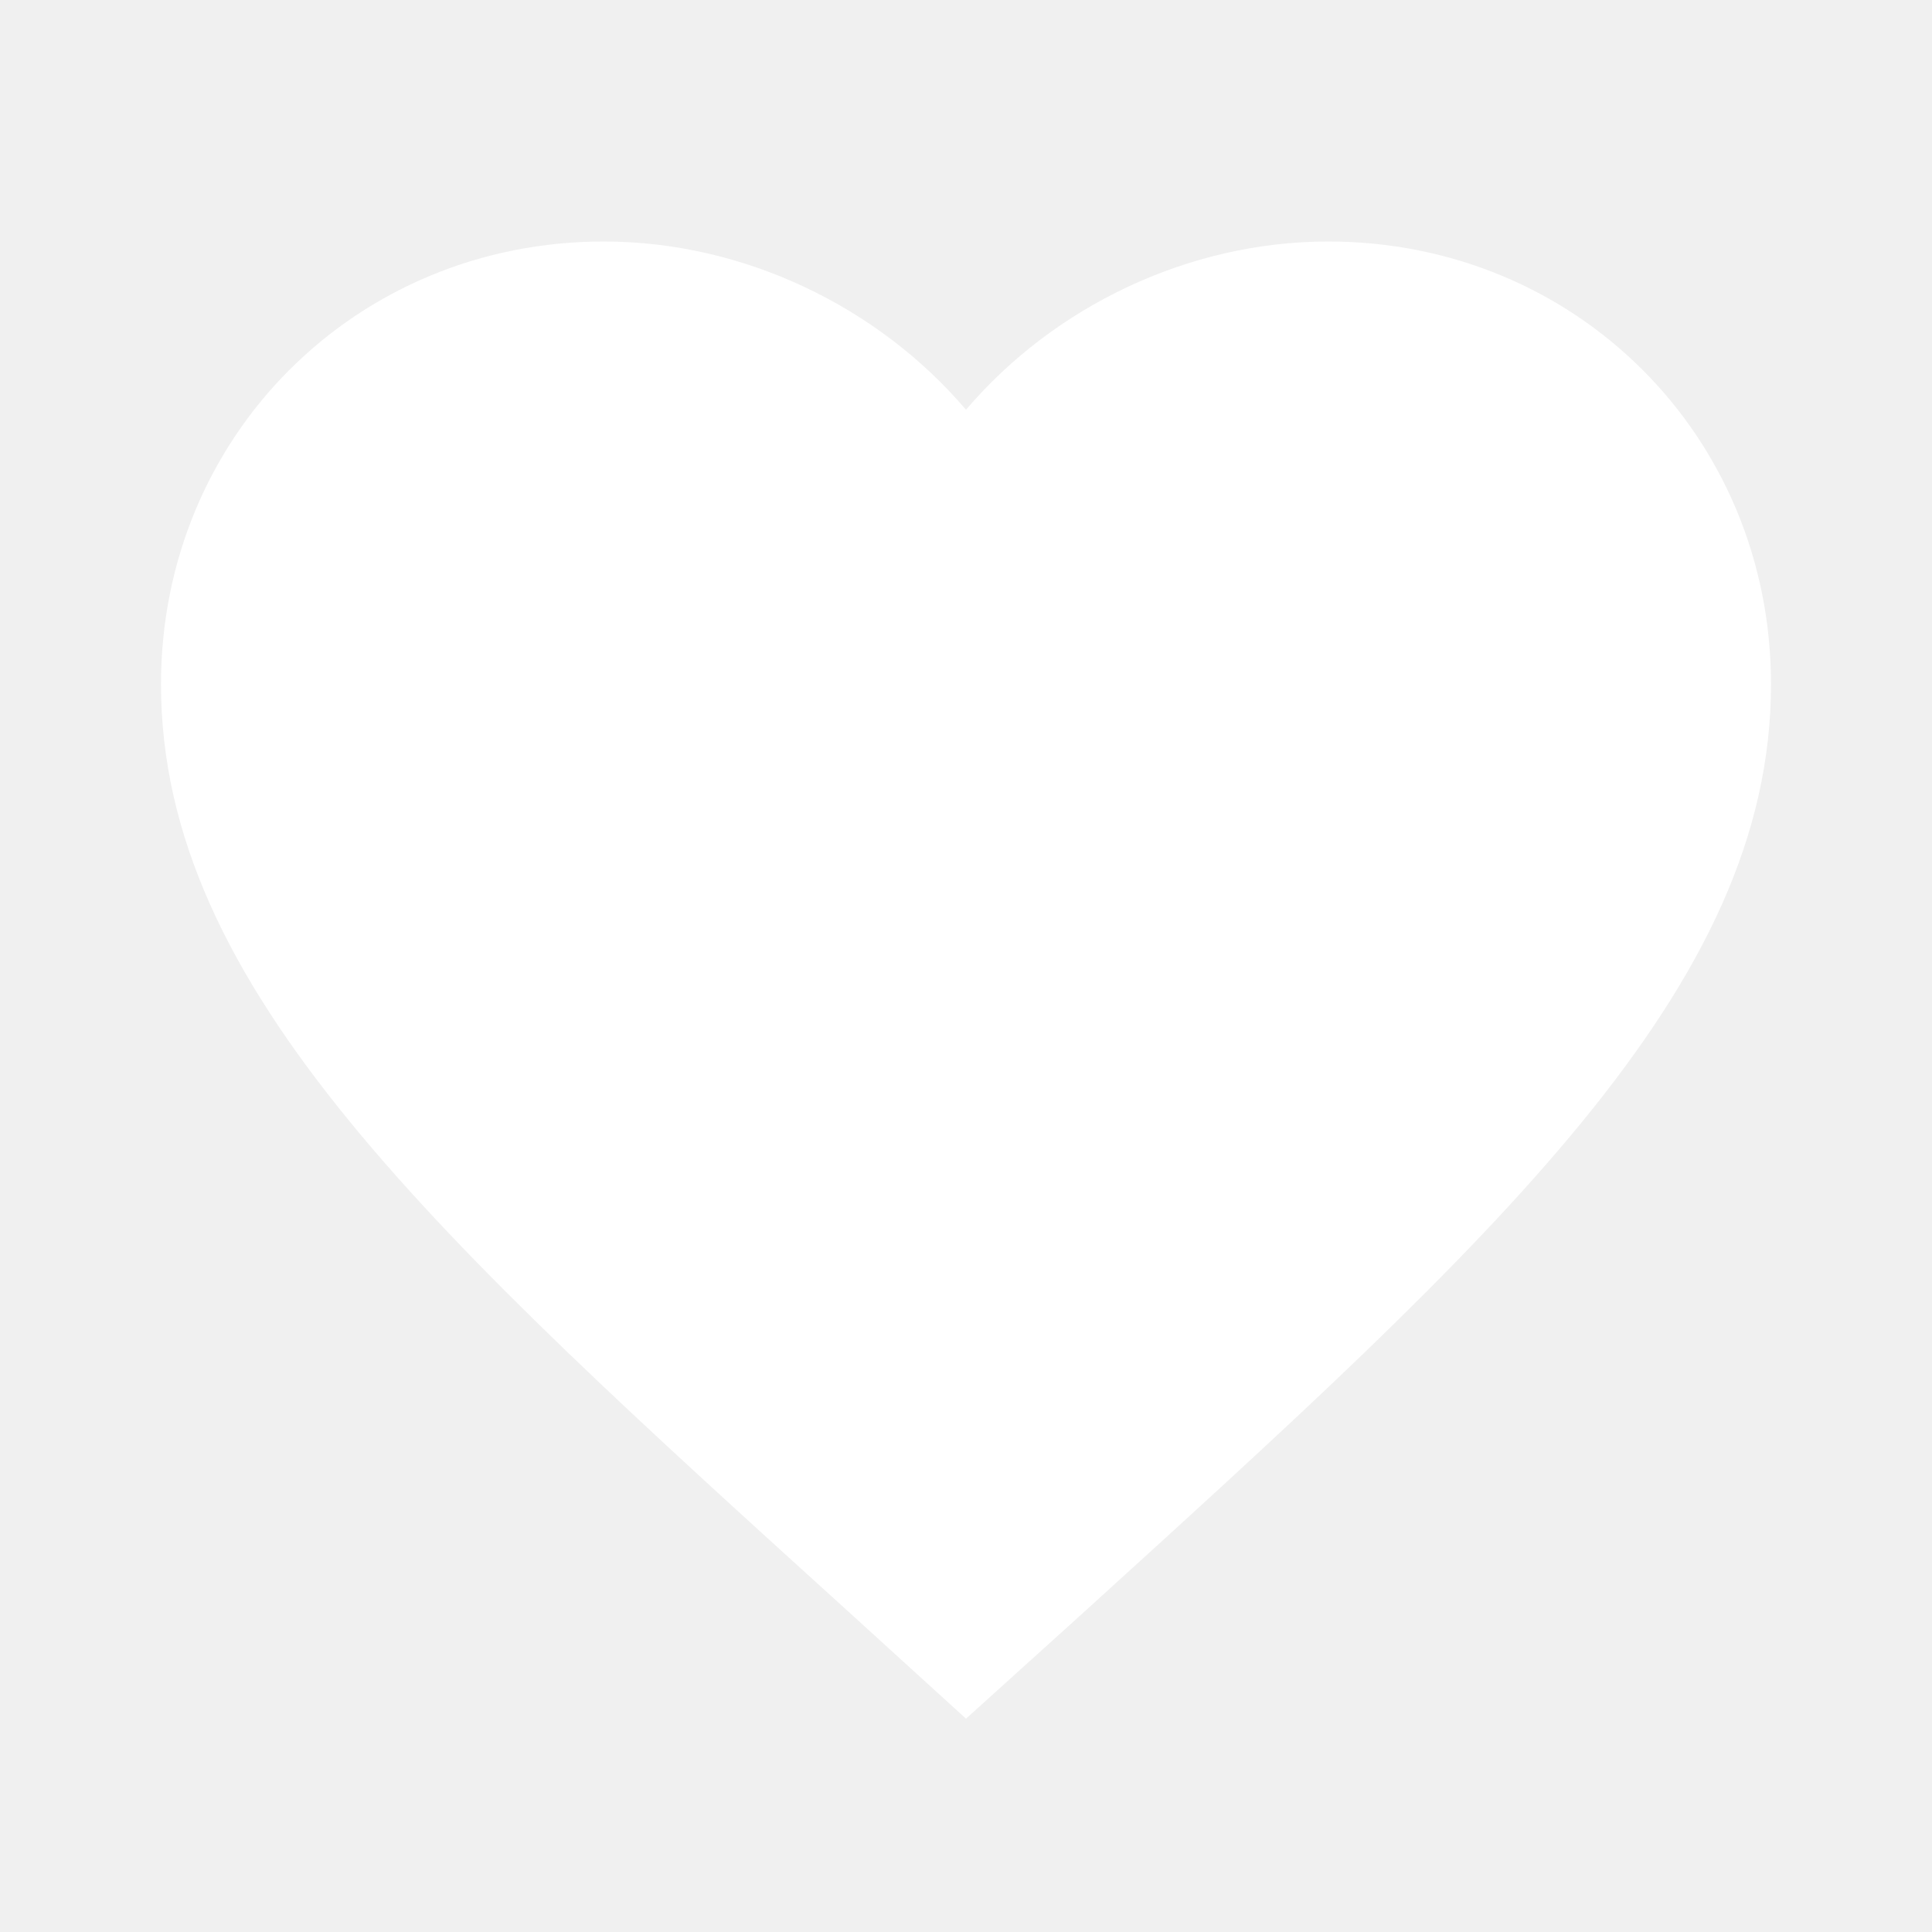
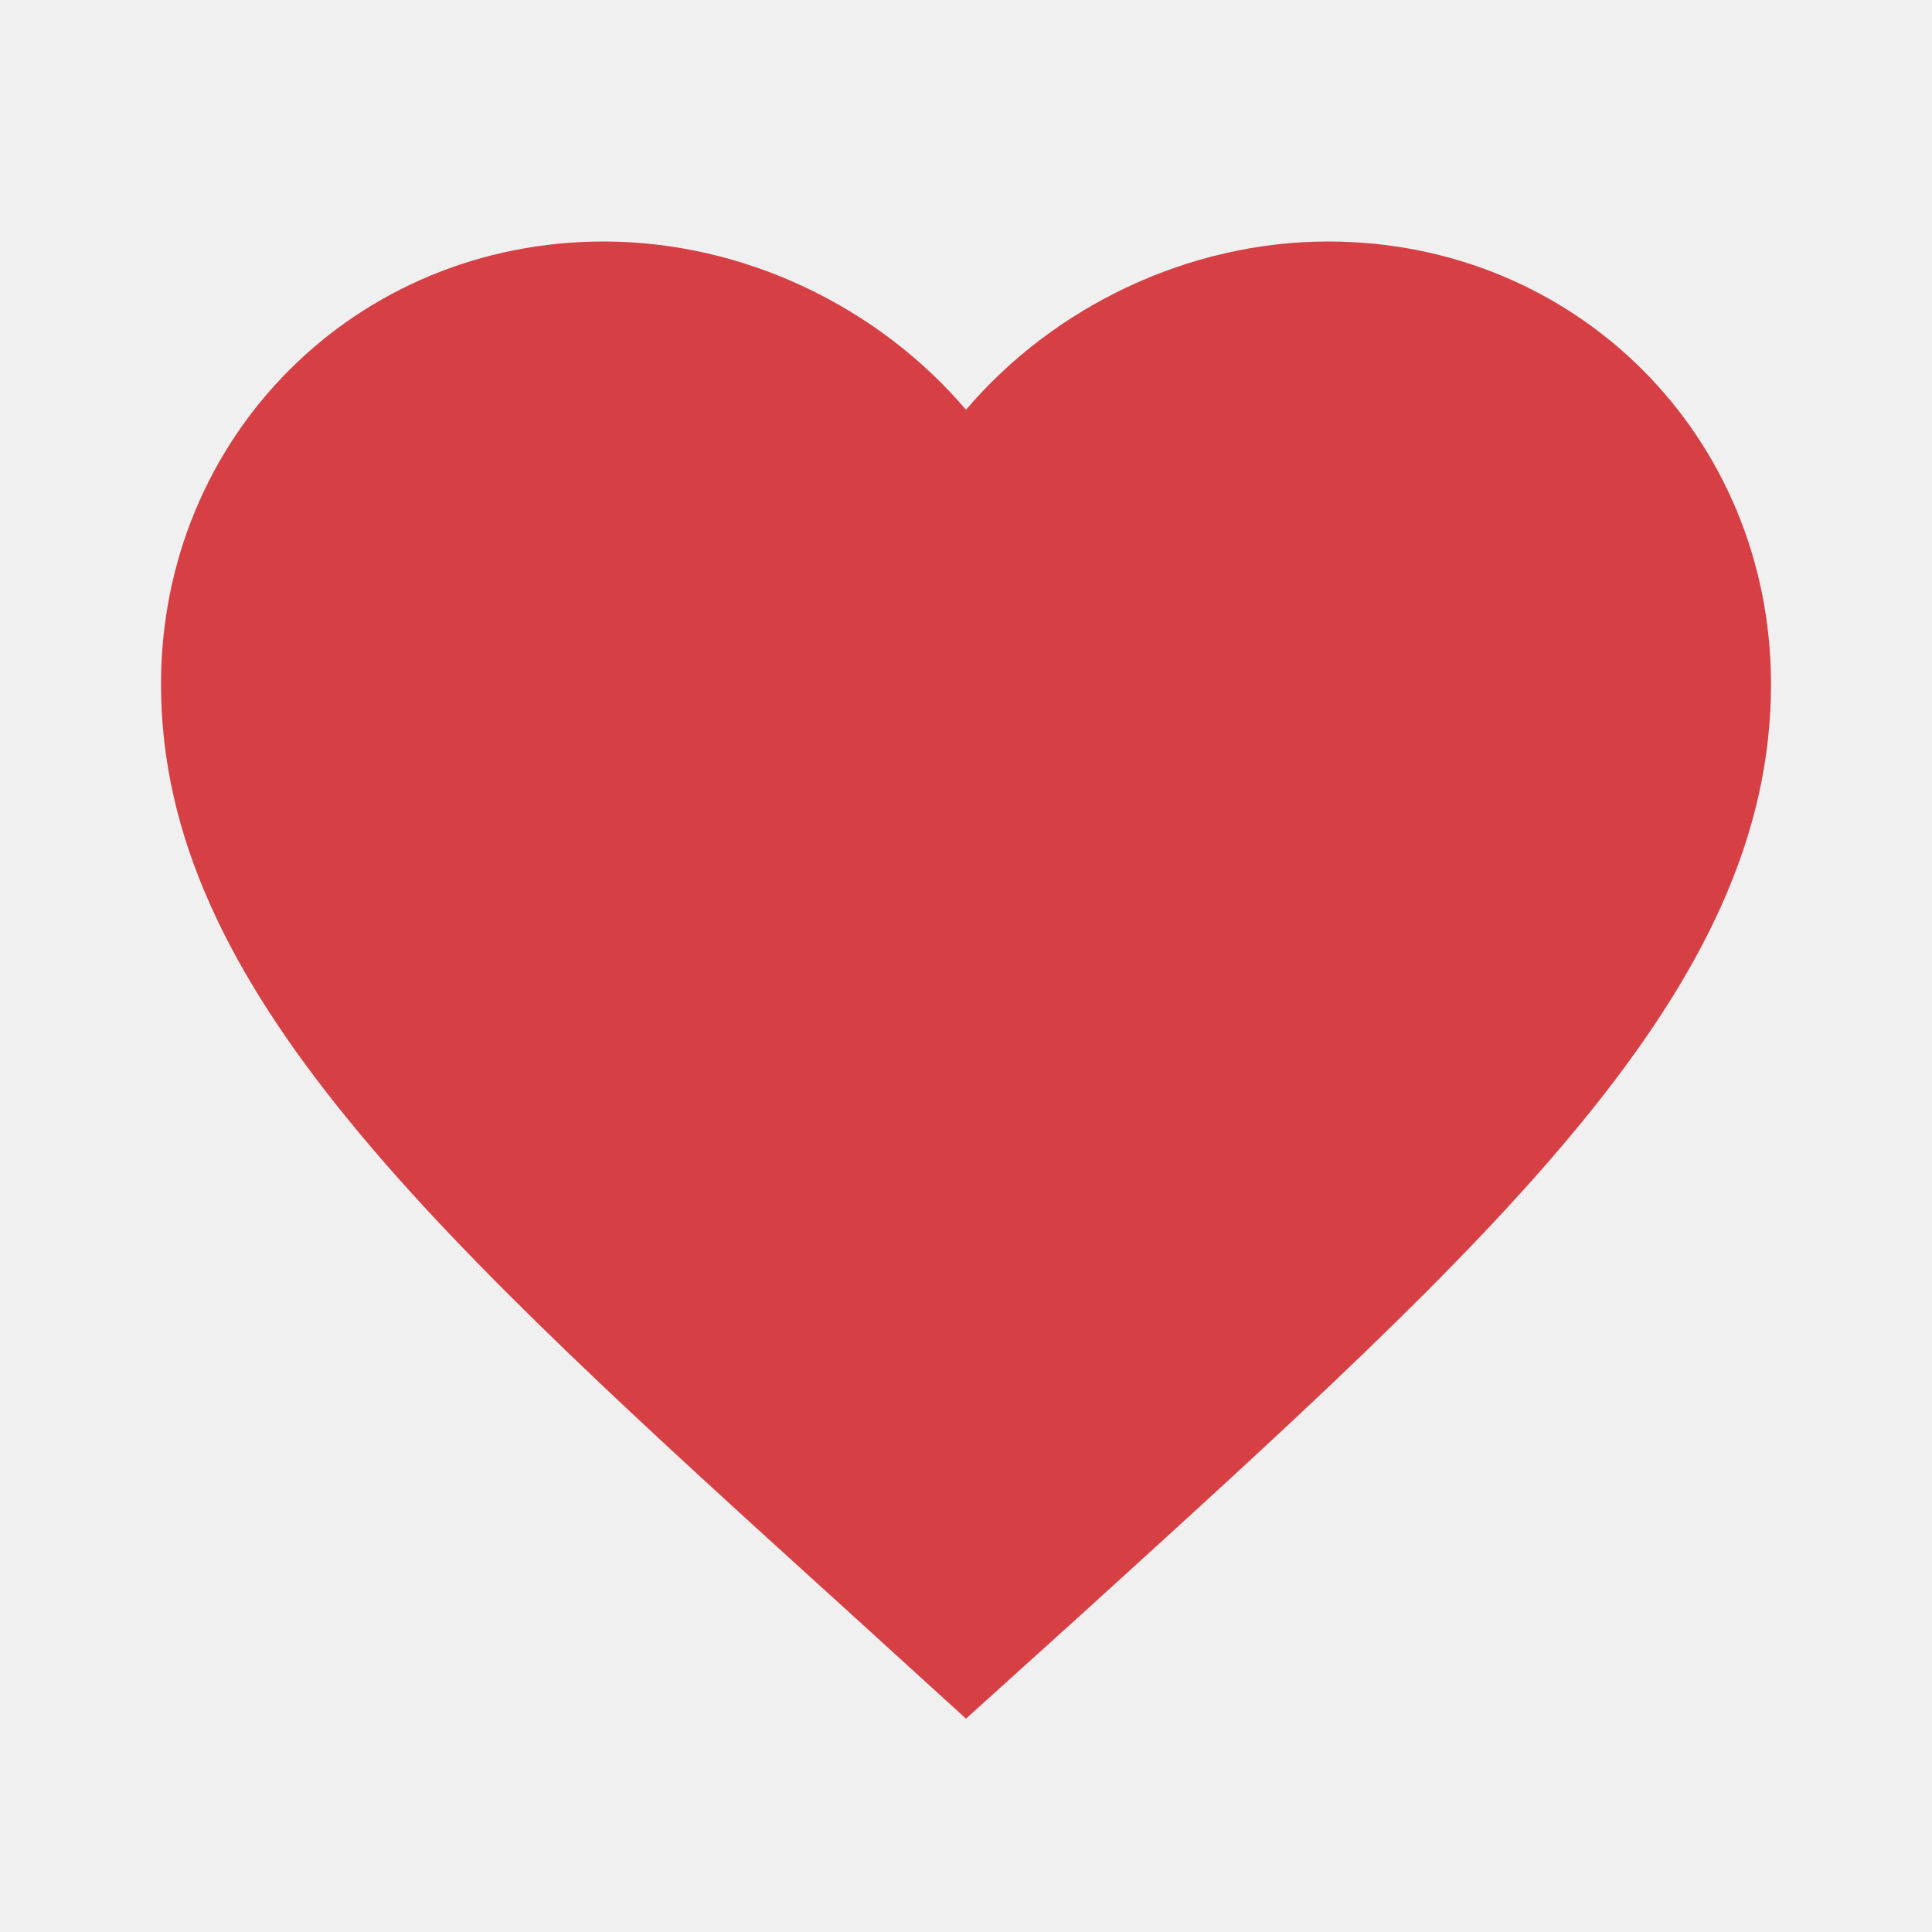
<svg xmlns="http://www.w3.org/2000/svg" viewBox="0 0 24 24" width="24" height="24">
-   <path fill="#fff" d="M12 21.35l-1.45-1.32C5.4 15.36 2 12.28 2 8.5 2 5.42 4.42 3 7.5 3c1.74 0 3.41.81 4.5 2.09C13.09 3.81 14.76 3 16.5 3 19.58 3 22 5.42 22 8.5c0 3.78-3.4 6.86-8.55 11.54L12 21.35z" />
+   <path fill="#d64045" d="M12 21.35l-1.45-1.32C5.4 15.36 2 12.28 2 8.5 2 5.42 4.42 3 7.5 3c1.74 0 3.41.81 4.5 2.09C13.09 3.81 14.76 3 16.5 3 19.58 3 22 5.42 22 8.5c0 3.78-3.4 6.86-8.55 11.54L12 21.35z" />
</svg>
